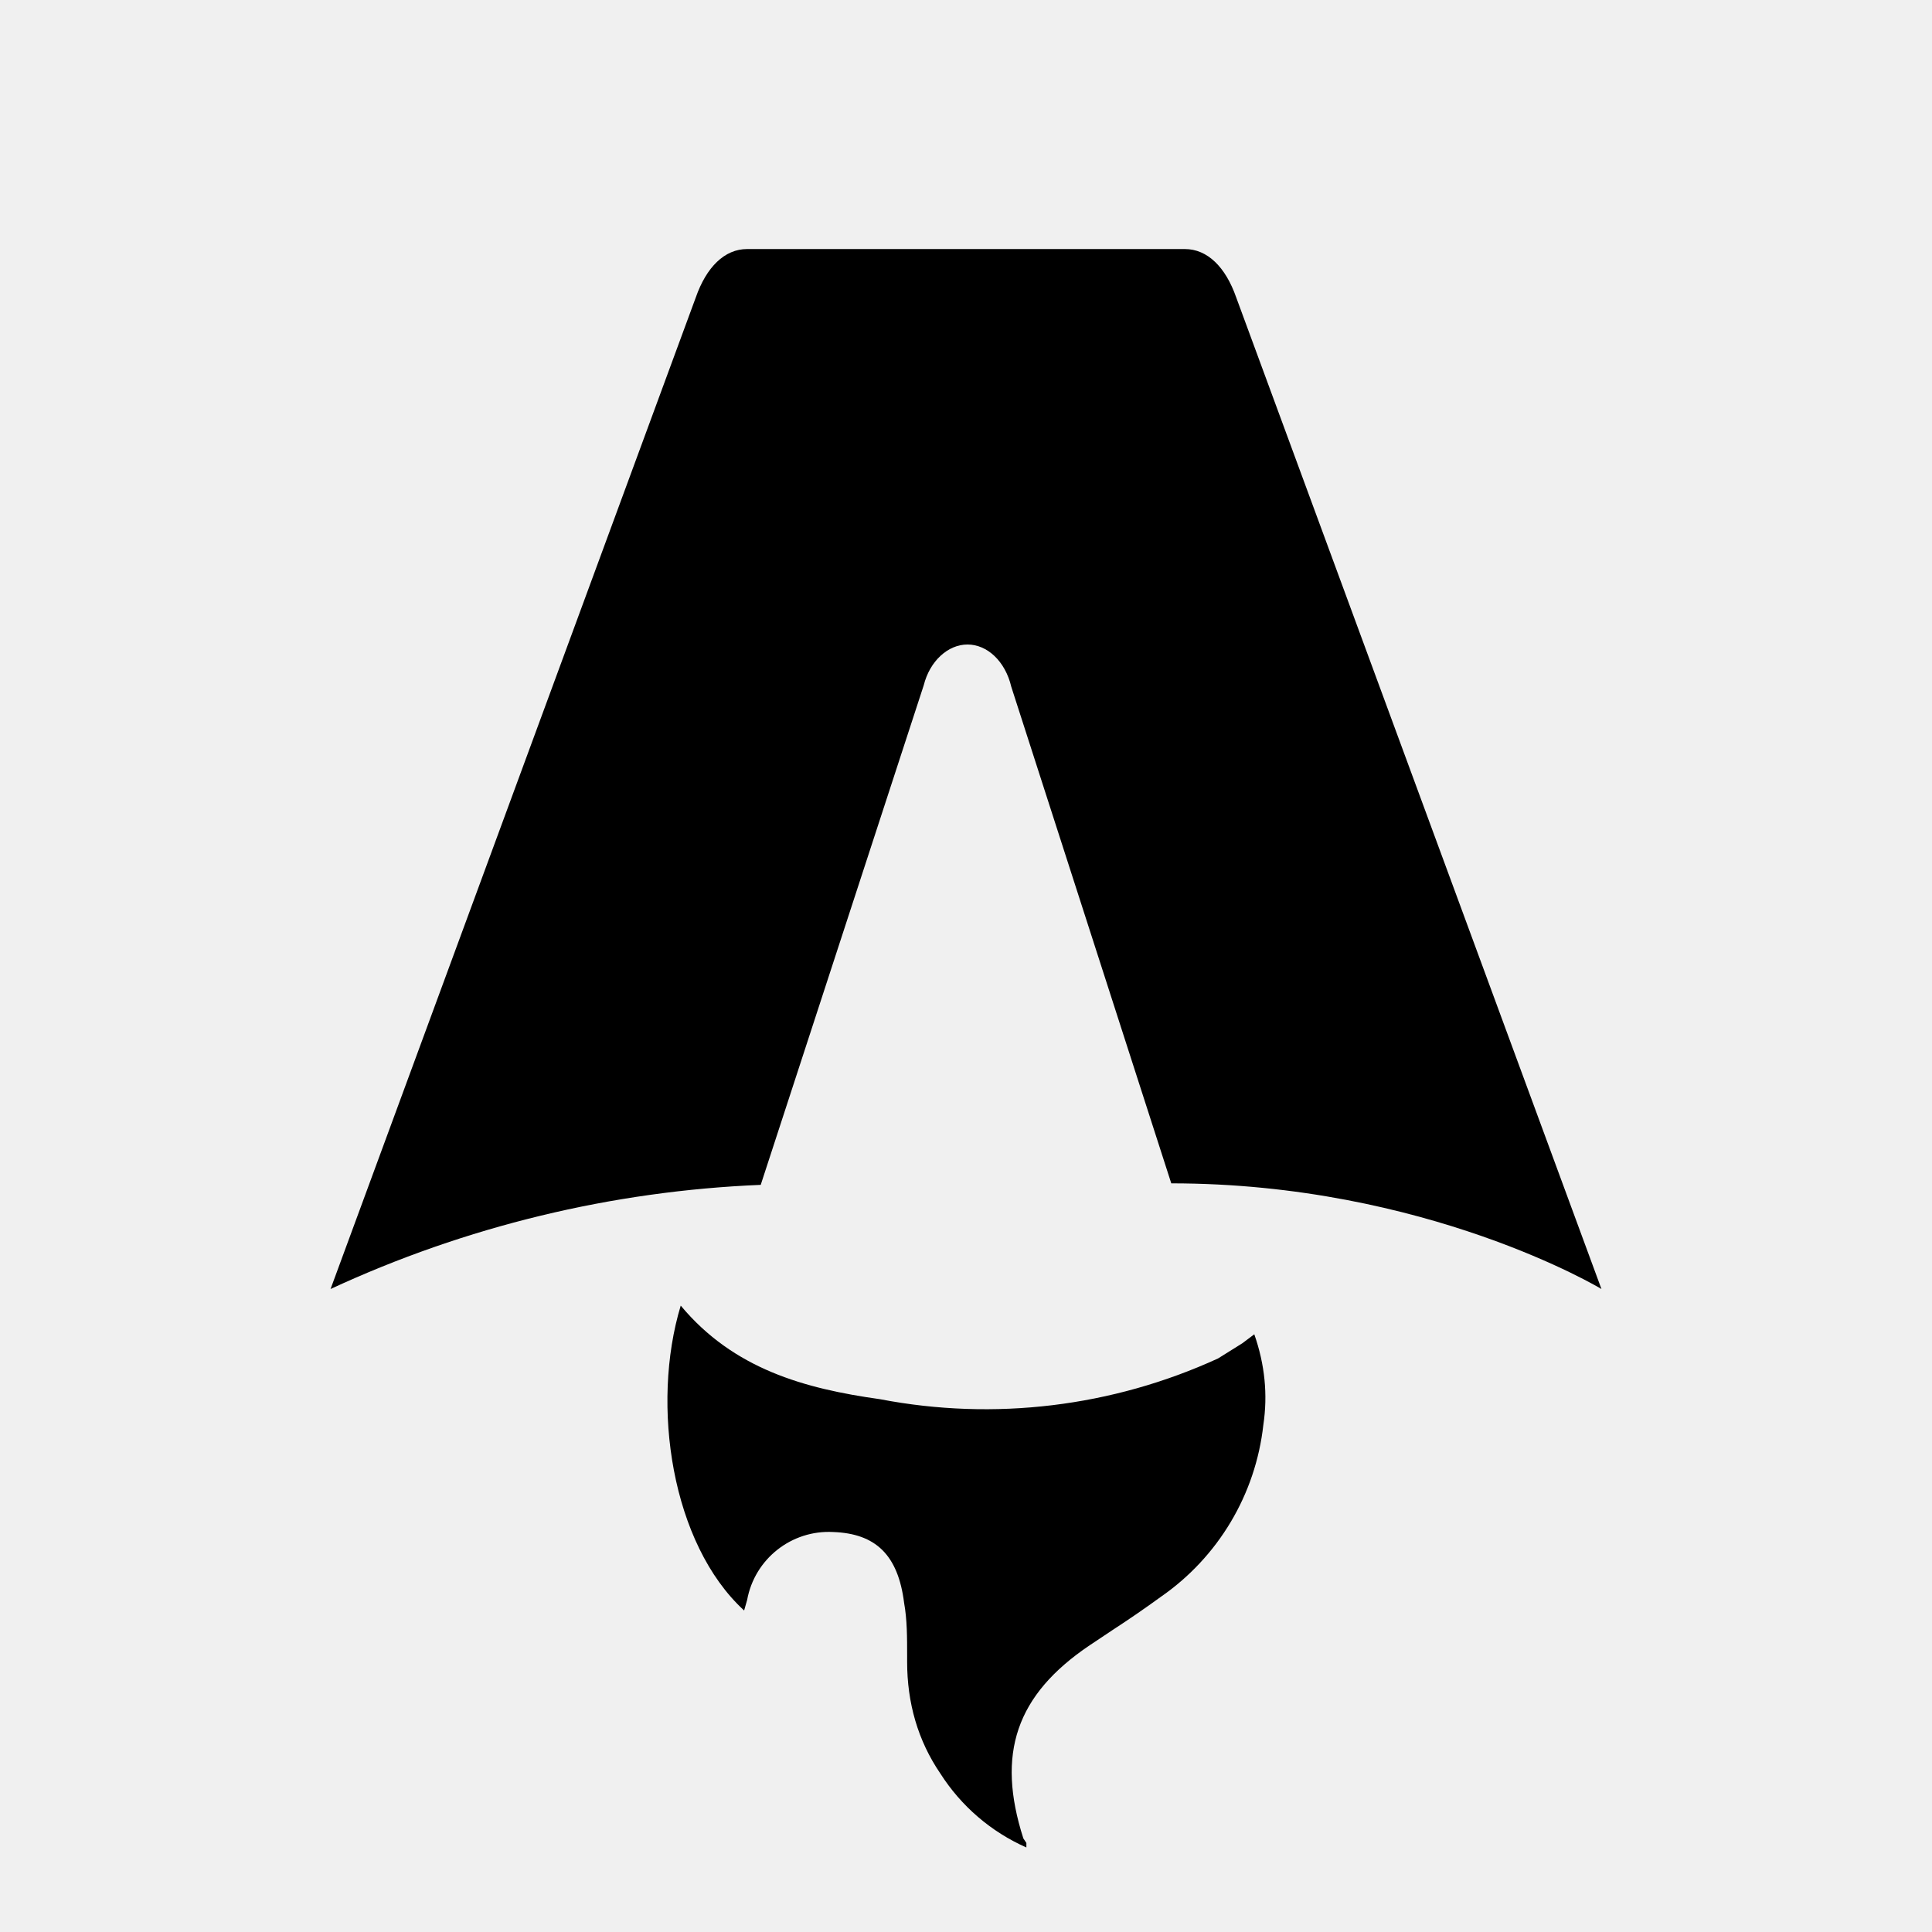
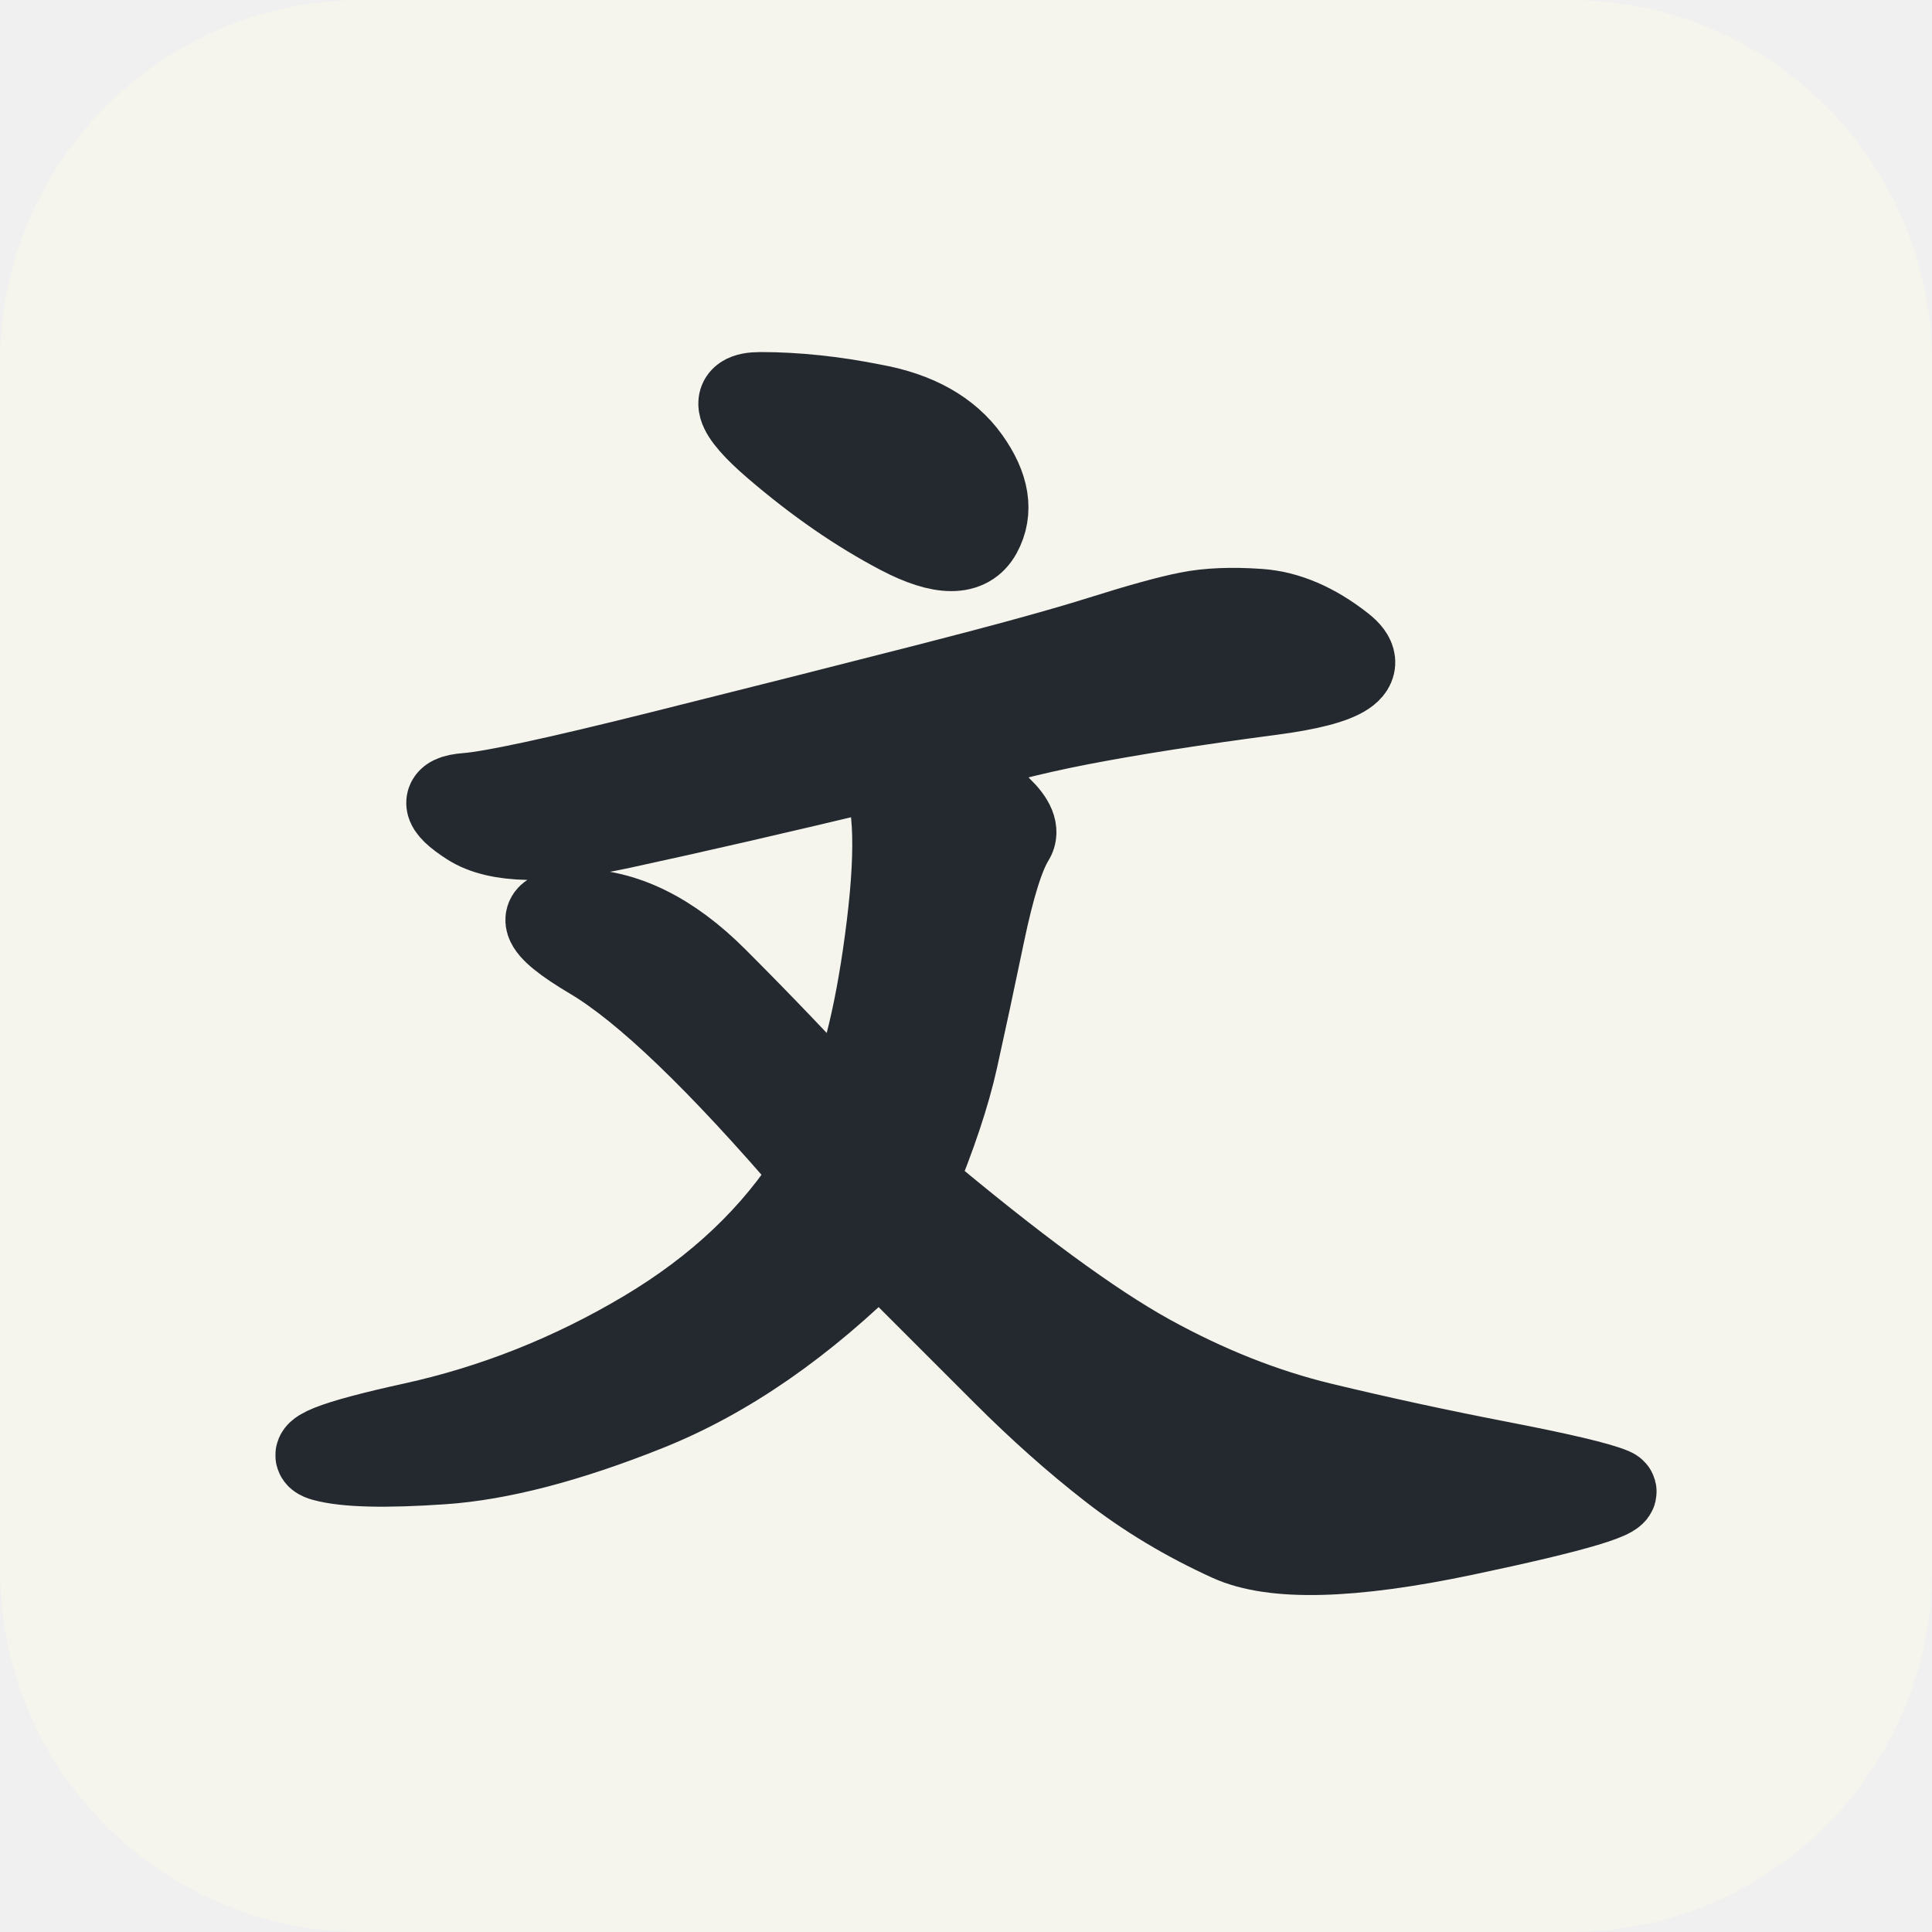
- <svg xmlns="http://www.w3.org/2000/svg" fill="none" viewBox="0 0 128 128">
-   <path d="M50.4 78.5a75.1 75.1 0 0 0-28.5 6.9l24.2-65.7c.7-2 1.9-3.2 3.4-3.2h29c1.5 0 2.7 1.2 3.4 3.2l24.2 65.7s-11.6-7-28.5-7L67 45.5c-.4-1.7-1.6-2.8-2.9-2.8-1.3 0-2.5 1.1-2.9 2.7L50.4 78.5Zm-1.1 28.2Zm-4.2-20.2c-2 6.6-.6 15.8 4.2 20.2a17.5 17.5 0 0 1 .2-.7 5.5 5.5 0 0 1 5.7-4.5c2.8.1 4.3 1.5 4.7 4.7.2 1.1.2 2.3.2 3.5v.4c0 2.7.7 5.2 2.2 7.4a13 13 0 0 0 5.7 4.9v-.3l-.2-.3c-1.8-5.6-.5-9.5 4.4-12.8l1.5-1a73 73 0 0 0 3.2-2.2 16 16 0 0 0 6.8-11.4c.3-2 .1-4-.6-6l-.8.6-1.6 1a37 37 0 0 1-22.4 2.7c-5-.7-9.7-2-13.2-6.2Z" />
-   <style>
-         path { fill: #000; }
-         @media (prefers-color-scheme: dark) {
-             path { fill: #FFF; }
-         }
-     </style>
+ <svg xmlns="http://www.w3.org/2000/svg" viewBox="0 0 512 512" width="512" height="512" role="img" aria-label="博客">
+   <rect width="512" height="512" rx="96" fill="#f5f4ed" />
+   <g transform="translate(256 258) scale(1.574037 -1.574037) translate(-131.610 -95.364)" fill="#24292f" stroke="#24292f" stroke-width="14" stroke-linejoin="round">
+     <path d="M123 60Q148 39 162.5 31.0Q177 23 191.5 19.5Q206 16 221.5 13.0Q237 10 240.5 8.5Q244 7 215.5 1.0Q187 -5 176.0 0.0Q165 5 156.0 12.0Q147 19 138 28L117 49Q98 30 78.0 22.0Q58 14 43.5 13.0Q29 12 23.5 13.5Q18 15 38.5 19.5Q59 24 77.5 35.0Q96 46 106 62Q82 90 68.5 98.0Q55 106 66 106Q78 106 89.5 94.5Q101 83 111 72Q116 83 118.5 103.5Q121 124 117 130Q92 124 73.5 120.0Q55 116 48.0 120.5Q41 125 47.5 125.5Q54 126 80.0 132.5Q106 139 125.5 144.0Q145 149 154.5 152.0Q164 155 169.0 156.0Q174 157 181.0 156.5Q188 156 195.0 150.5Q202 145 183.0 142.5Q164 140 151.0 137.5Q138 135 126 131Q142 122 139.5 118.0Q137 114 134.5 102.0Q132 90 130.0 81.0Q128 72 123 60ZM97 193Q106 193 116 191Q127 189 132.0 182.0Q137 175 134.0 169.5Q131 164 120.5 169.5Q110 175 99.5 184.0Q89 193 97 193Z" />
+   </g>
</svg>
